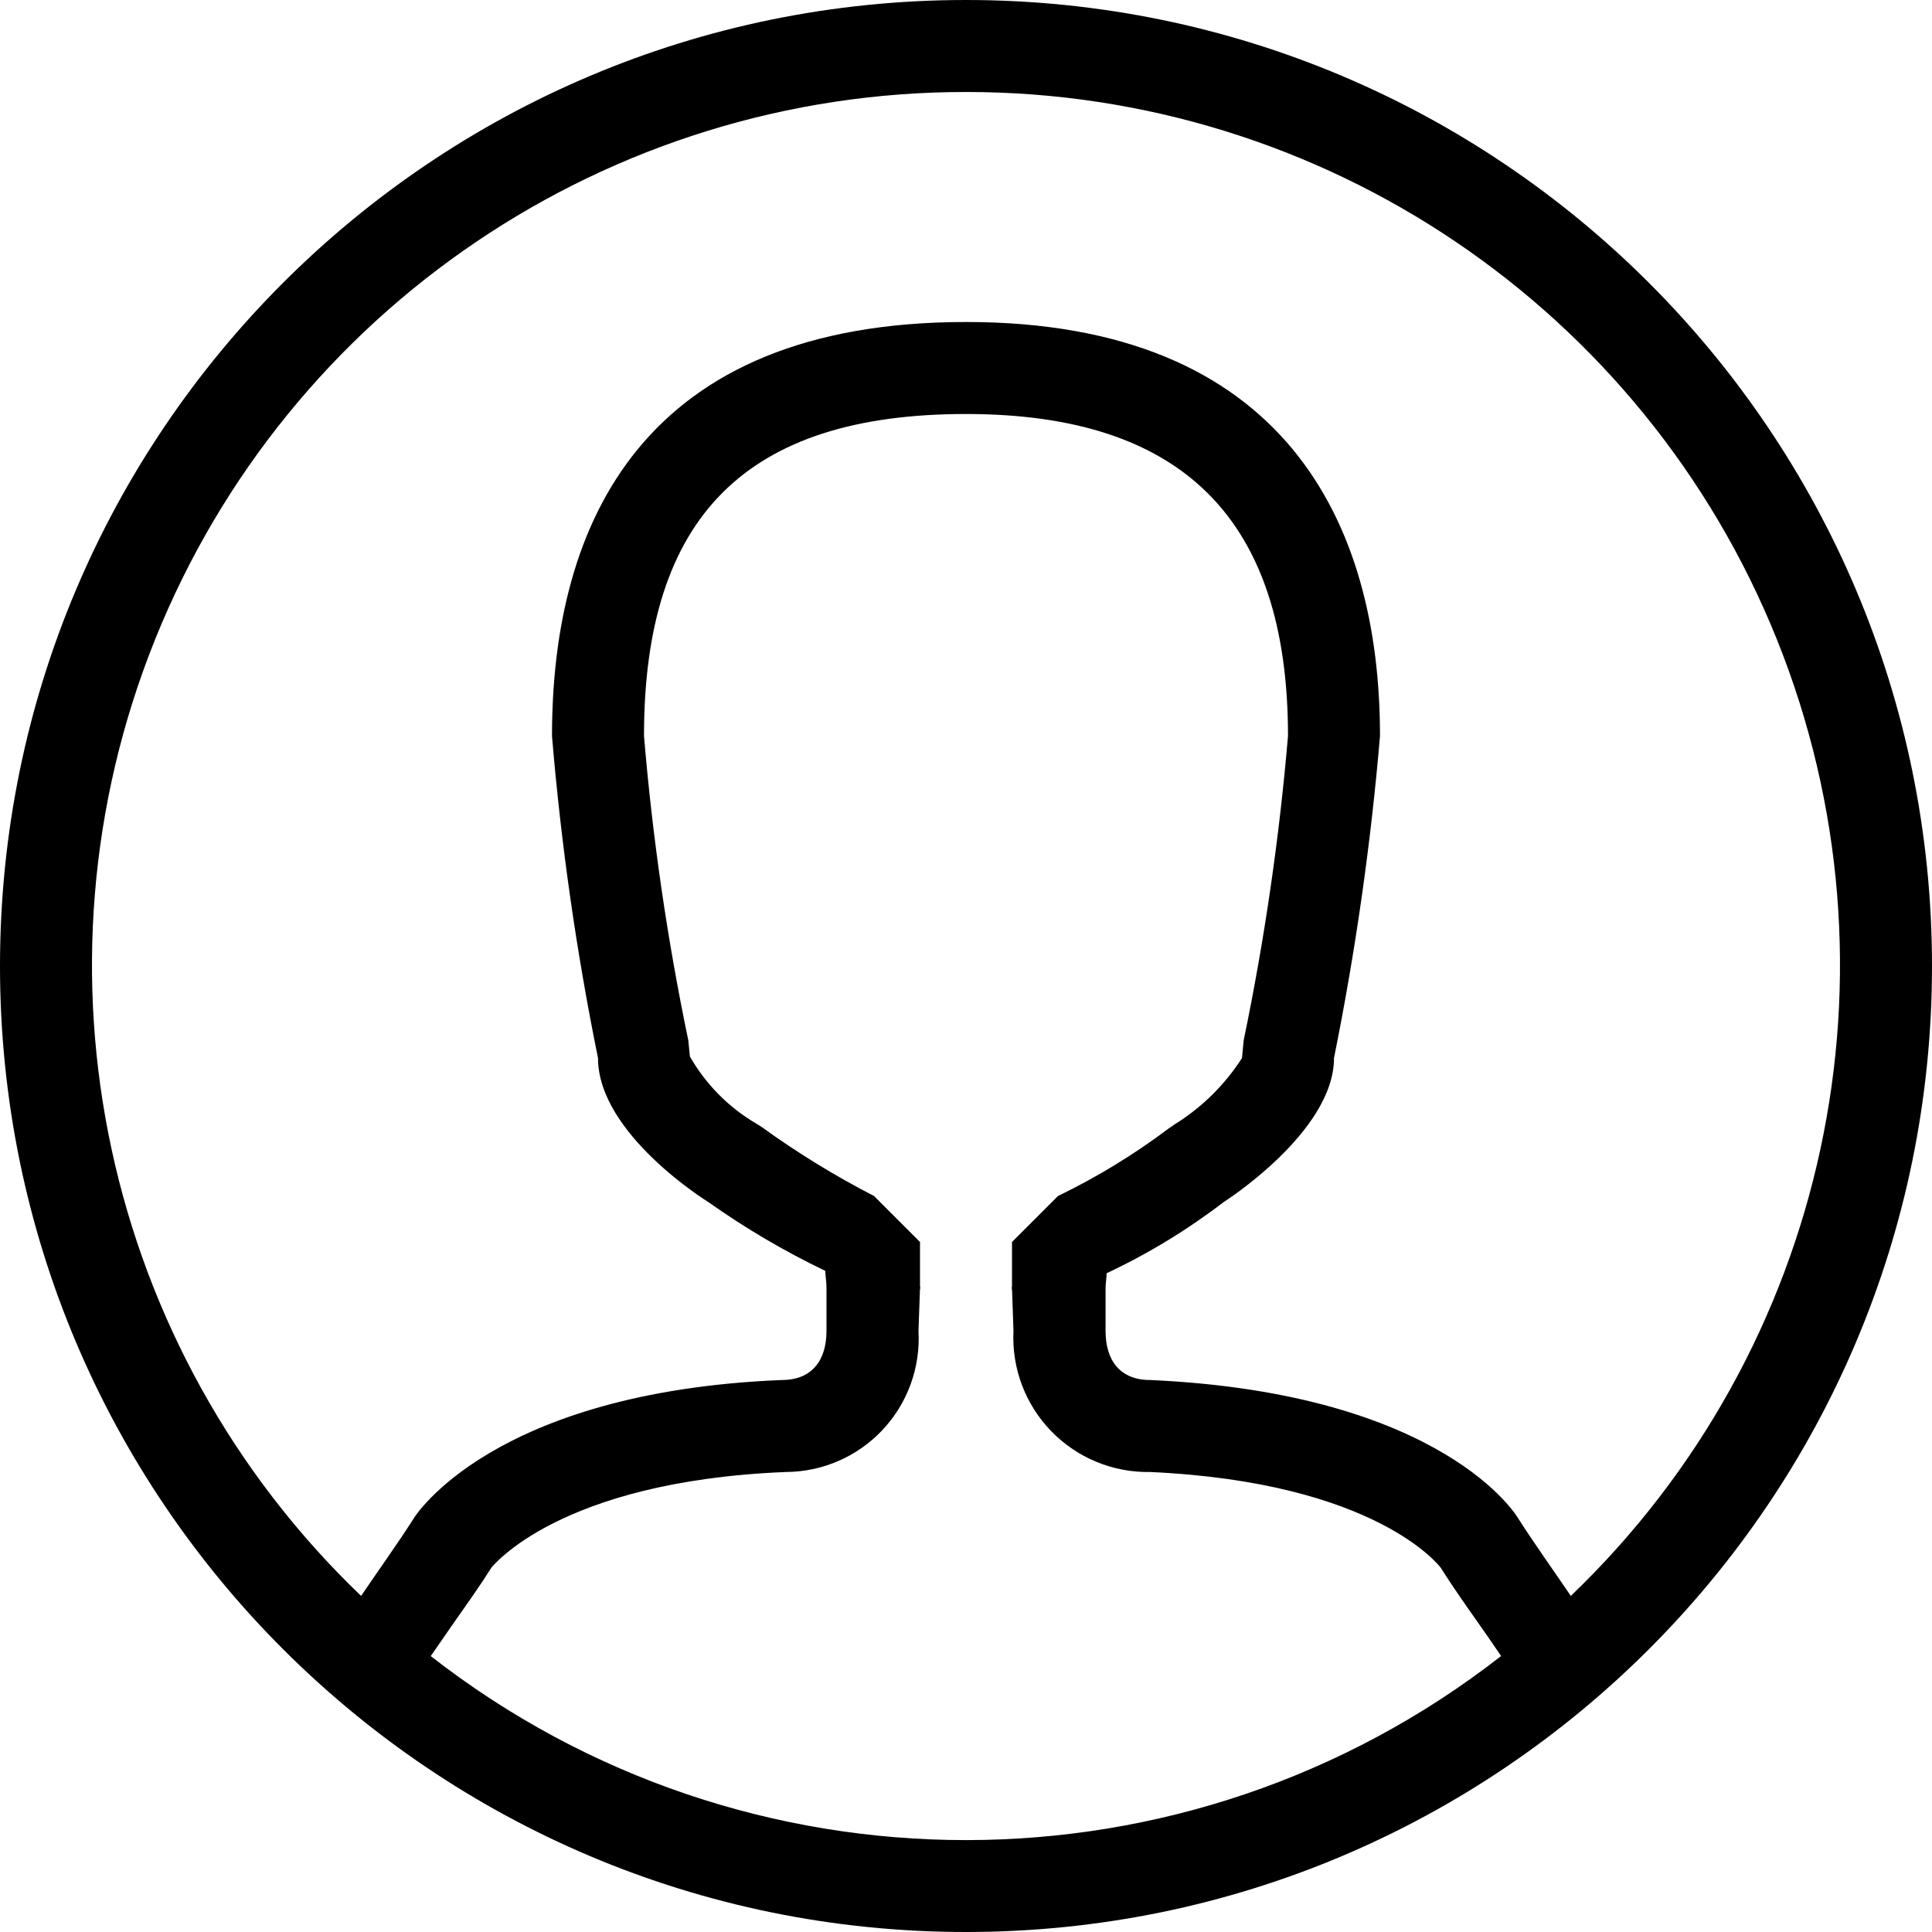
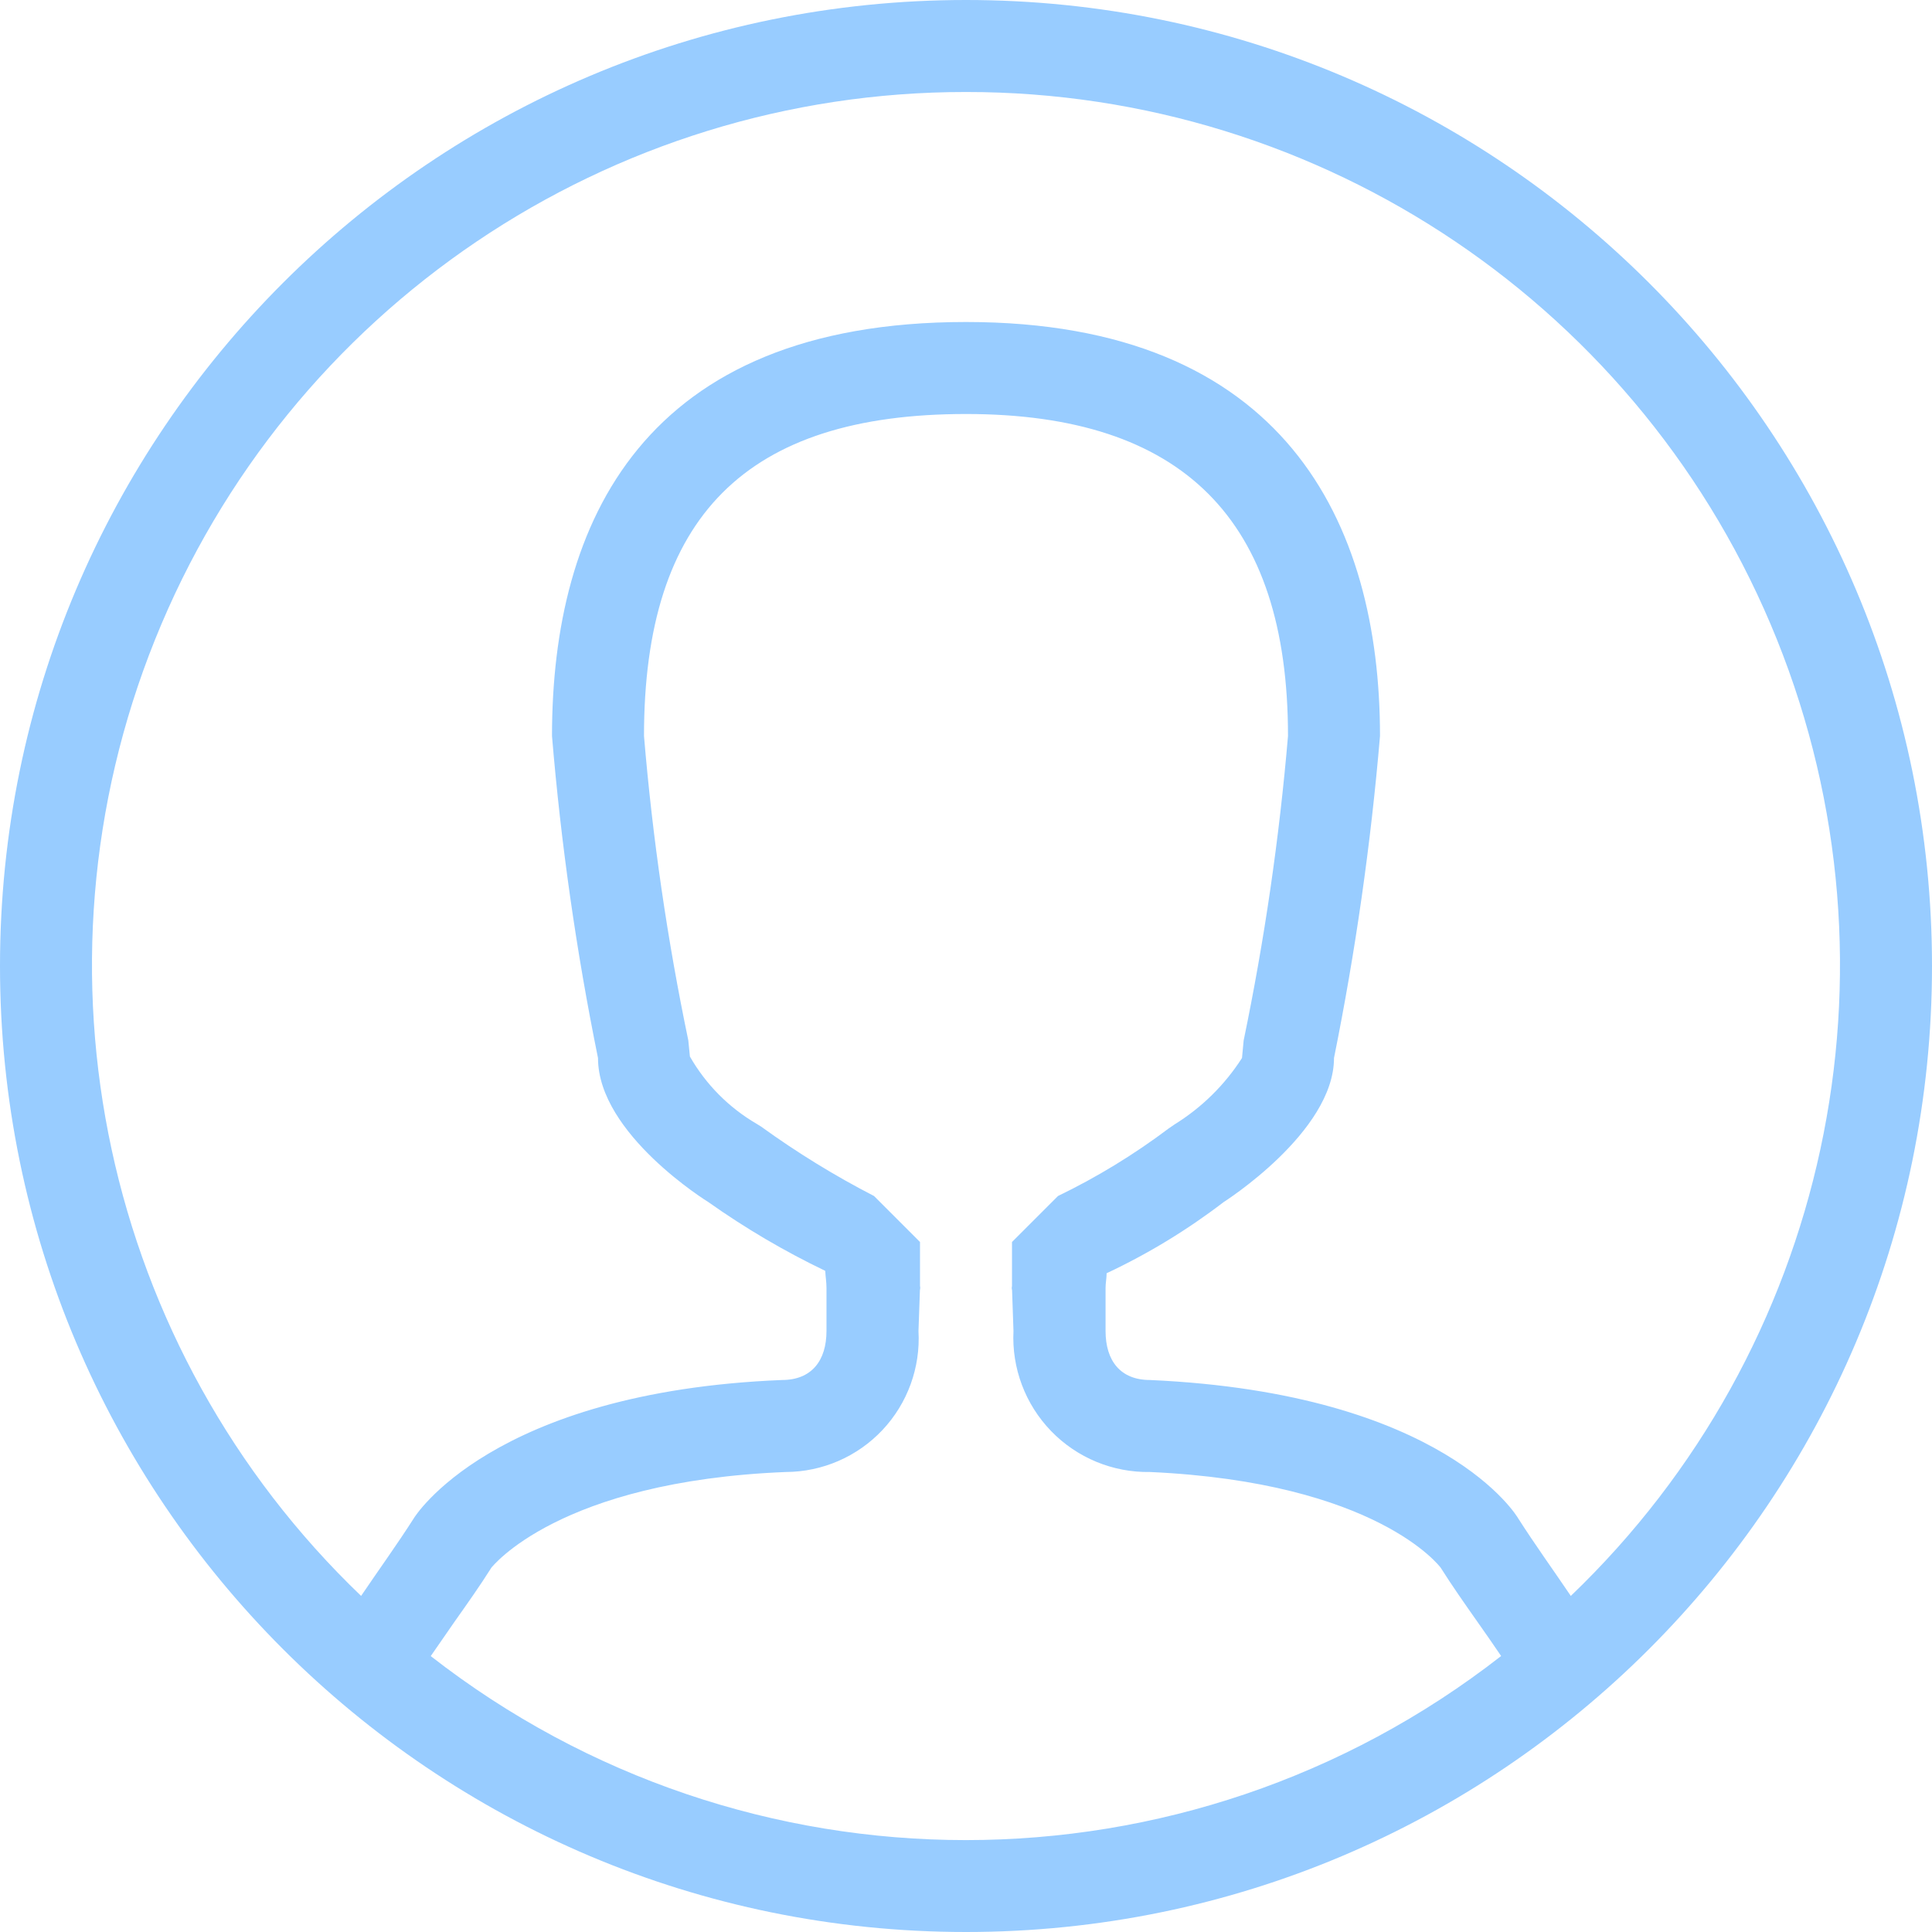
- <svg xmlns="http://www.w3.org/2000/svg" fill="#000000" width="800px" height="800px" viewBox="0 0 42 42">
+ <svg xmlns="http://www.w3.org/2000/svg" fill="#98CCFF" width="800px" height="800px" viewBox="0 0 42 42">
  <path id="_30.User" data-name="30.User" d="M24,45A21,21,0,1,1,45,24,21,21,0,0,1,24,45Zm11.633-6c-.157-.231-.355-.518-.514-.742-.277-.394-.554-.788-.8-1.178C34.305,37.062,32.935,35.224,28,35a2.922,2.922,0,0,1-2.968-3.066L25,31c0-.135-.016.148,0,0V30l1-1a14.435,14.435,0,0,0,2.4-1.464l.135-.093A4.643,4.643,0,0,0,30,26l.036-.381A55.987,55.987,0,0,0,31,19c0-4.71-2.29-7-7-7-4.775,0-7,2.224-7,7a54.693,54.693,0,0,0,.963,6.616l.035.352a3.981,3.981,0,0,0,1.449,1.462l.1.062A19.174,19.174,0,0,0,22,29l1,1v1c.014.138,0-.146,0,0l-.033.934A2.9,2.9,0,0,1,20.084,35h0c-4.956.2-6.393,2.077-6.4,2.077-.252.4-.528.789-.807,1.184-.157.224-.355.51-.513.741a18.917,18.917,0,0,0,23.267,0ZM24,5A18.986,18.986,0,0,0,10.85,37.694c.382-.565.79-1.129,1.15-1.694,0,0,1.67-2.743,8-3,.645,0,.967-.422.967-1.066h0c0-.521,0-.934,0-.934,0-.13-.021-.247-.027-.373A17.5,17.5,0,0,1,18.4,29.133S16,27.657,16,26a60.16,60.16,0,0,1-1-7c0-4.644,1.986-9,9-9,6.92,0,9,4.356,9,9a61.784,61.784,0,0,1-1,7c0,1.611-2.4,3.133-2.4,3.133a13.873,13.873,0,0,1-2.543,1.546c0,.109-.023.209-.023.321,0,0,0,.413,0,.934h0c0,.644.32,1.066.965,1.066,6.424.288,8,3,8,3,.36.565.767,1.129,1.149,1.694A18.985,18.985,0,0,0,24,5Z" transform="translate(-3 -3)" fill-rule="evenodd" />
</svg>
